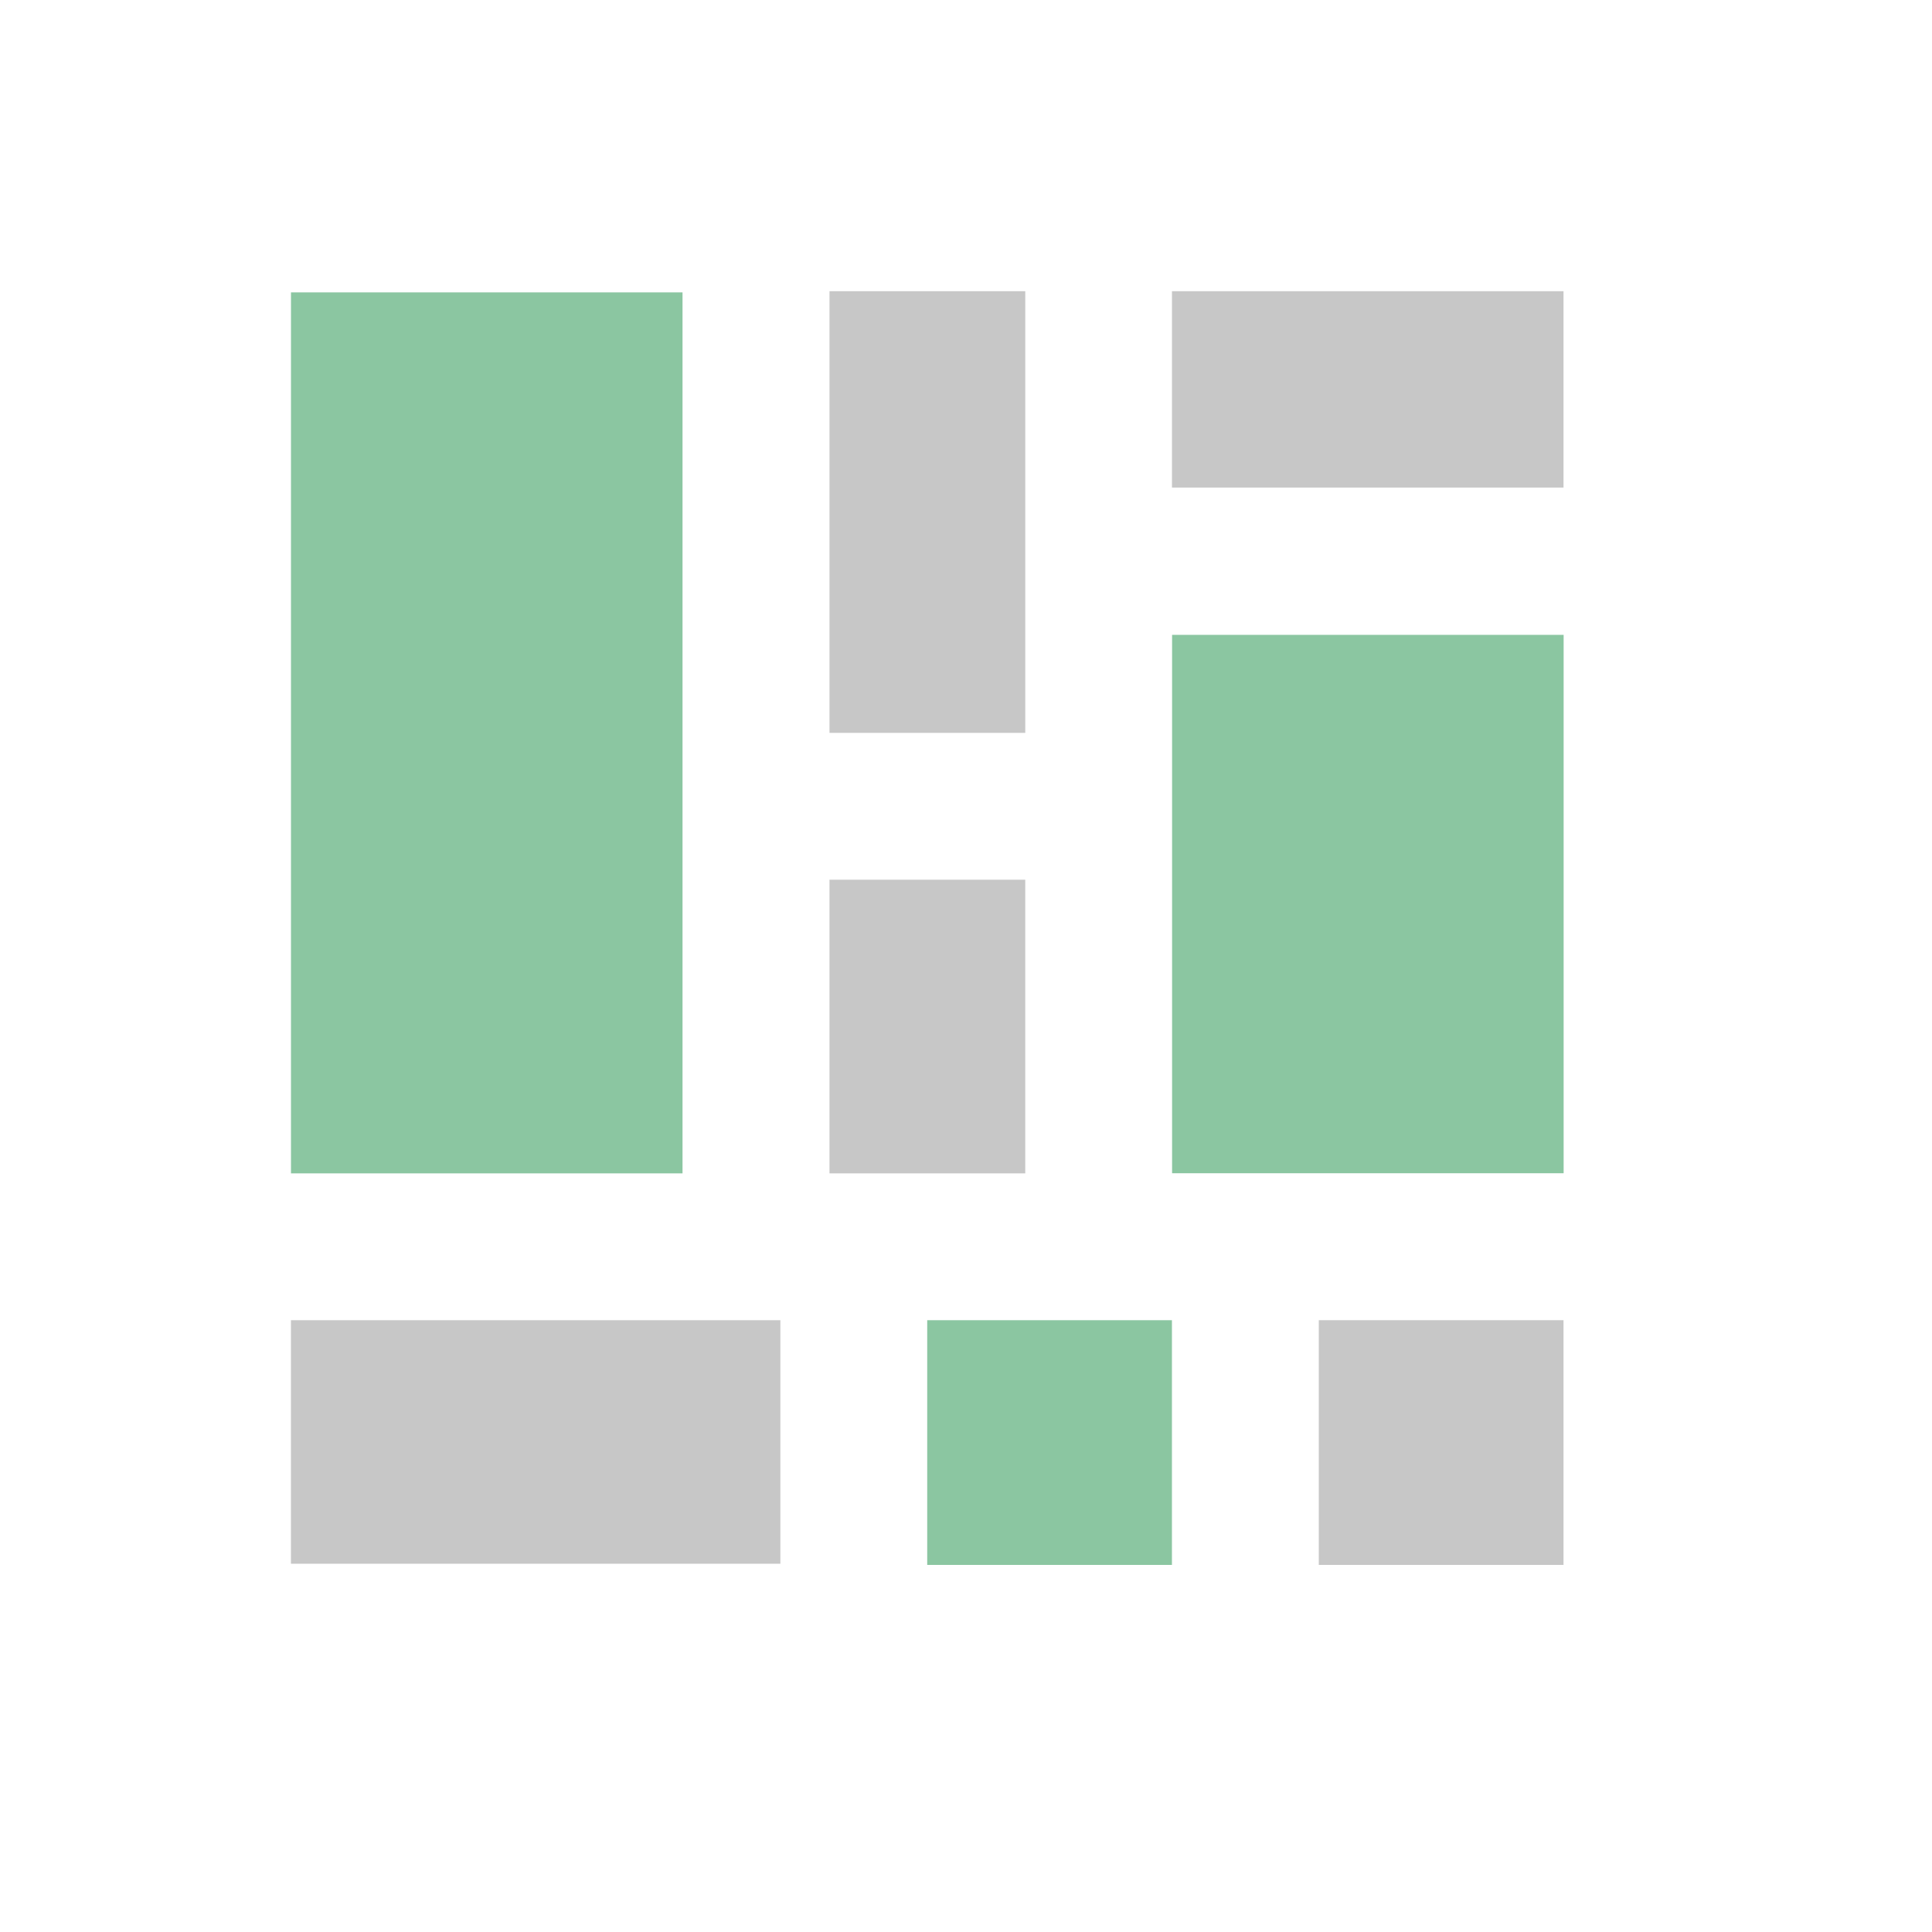
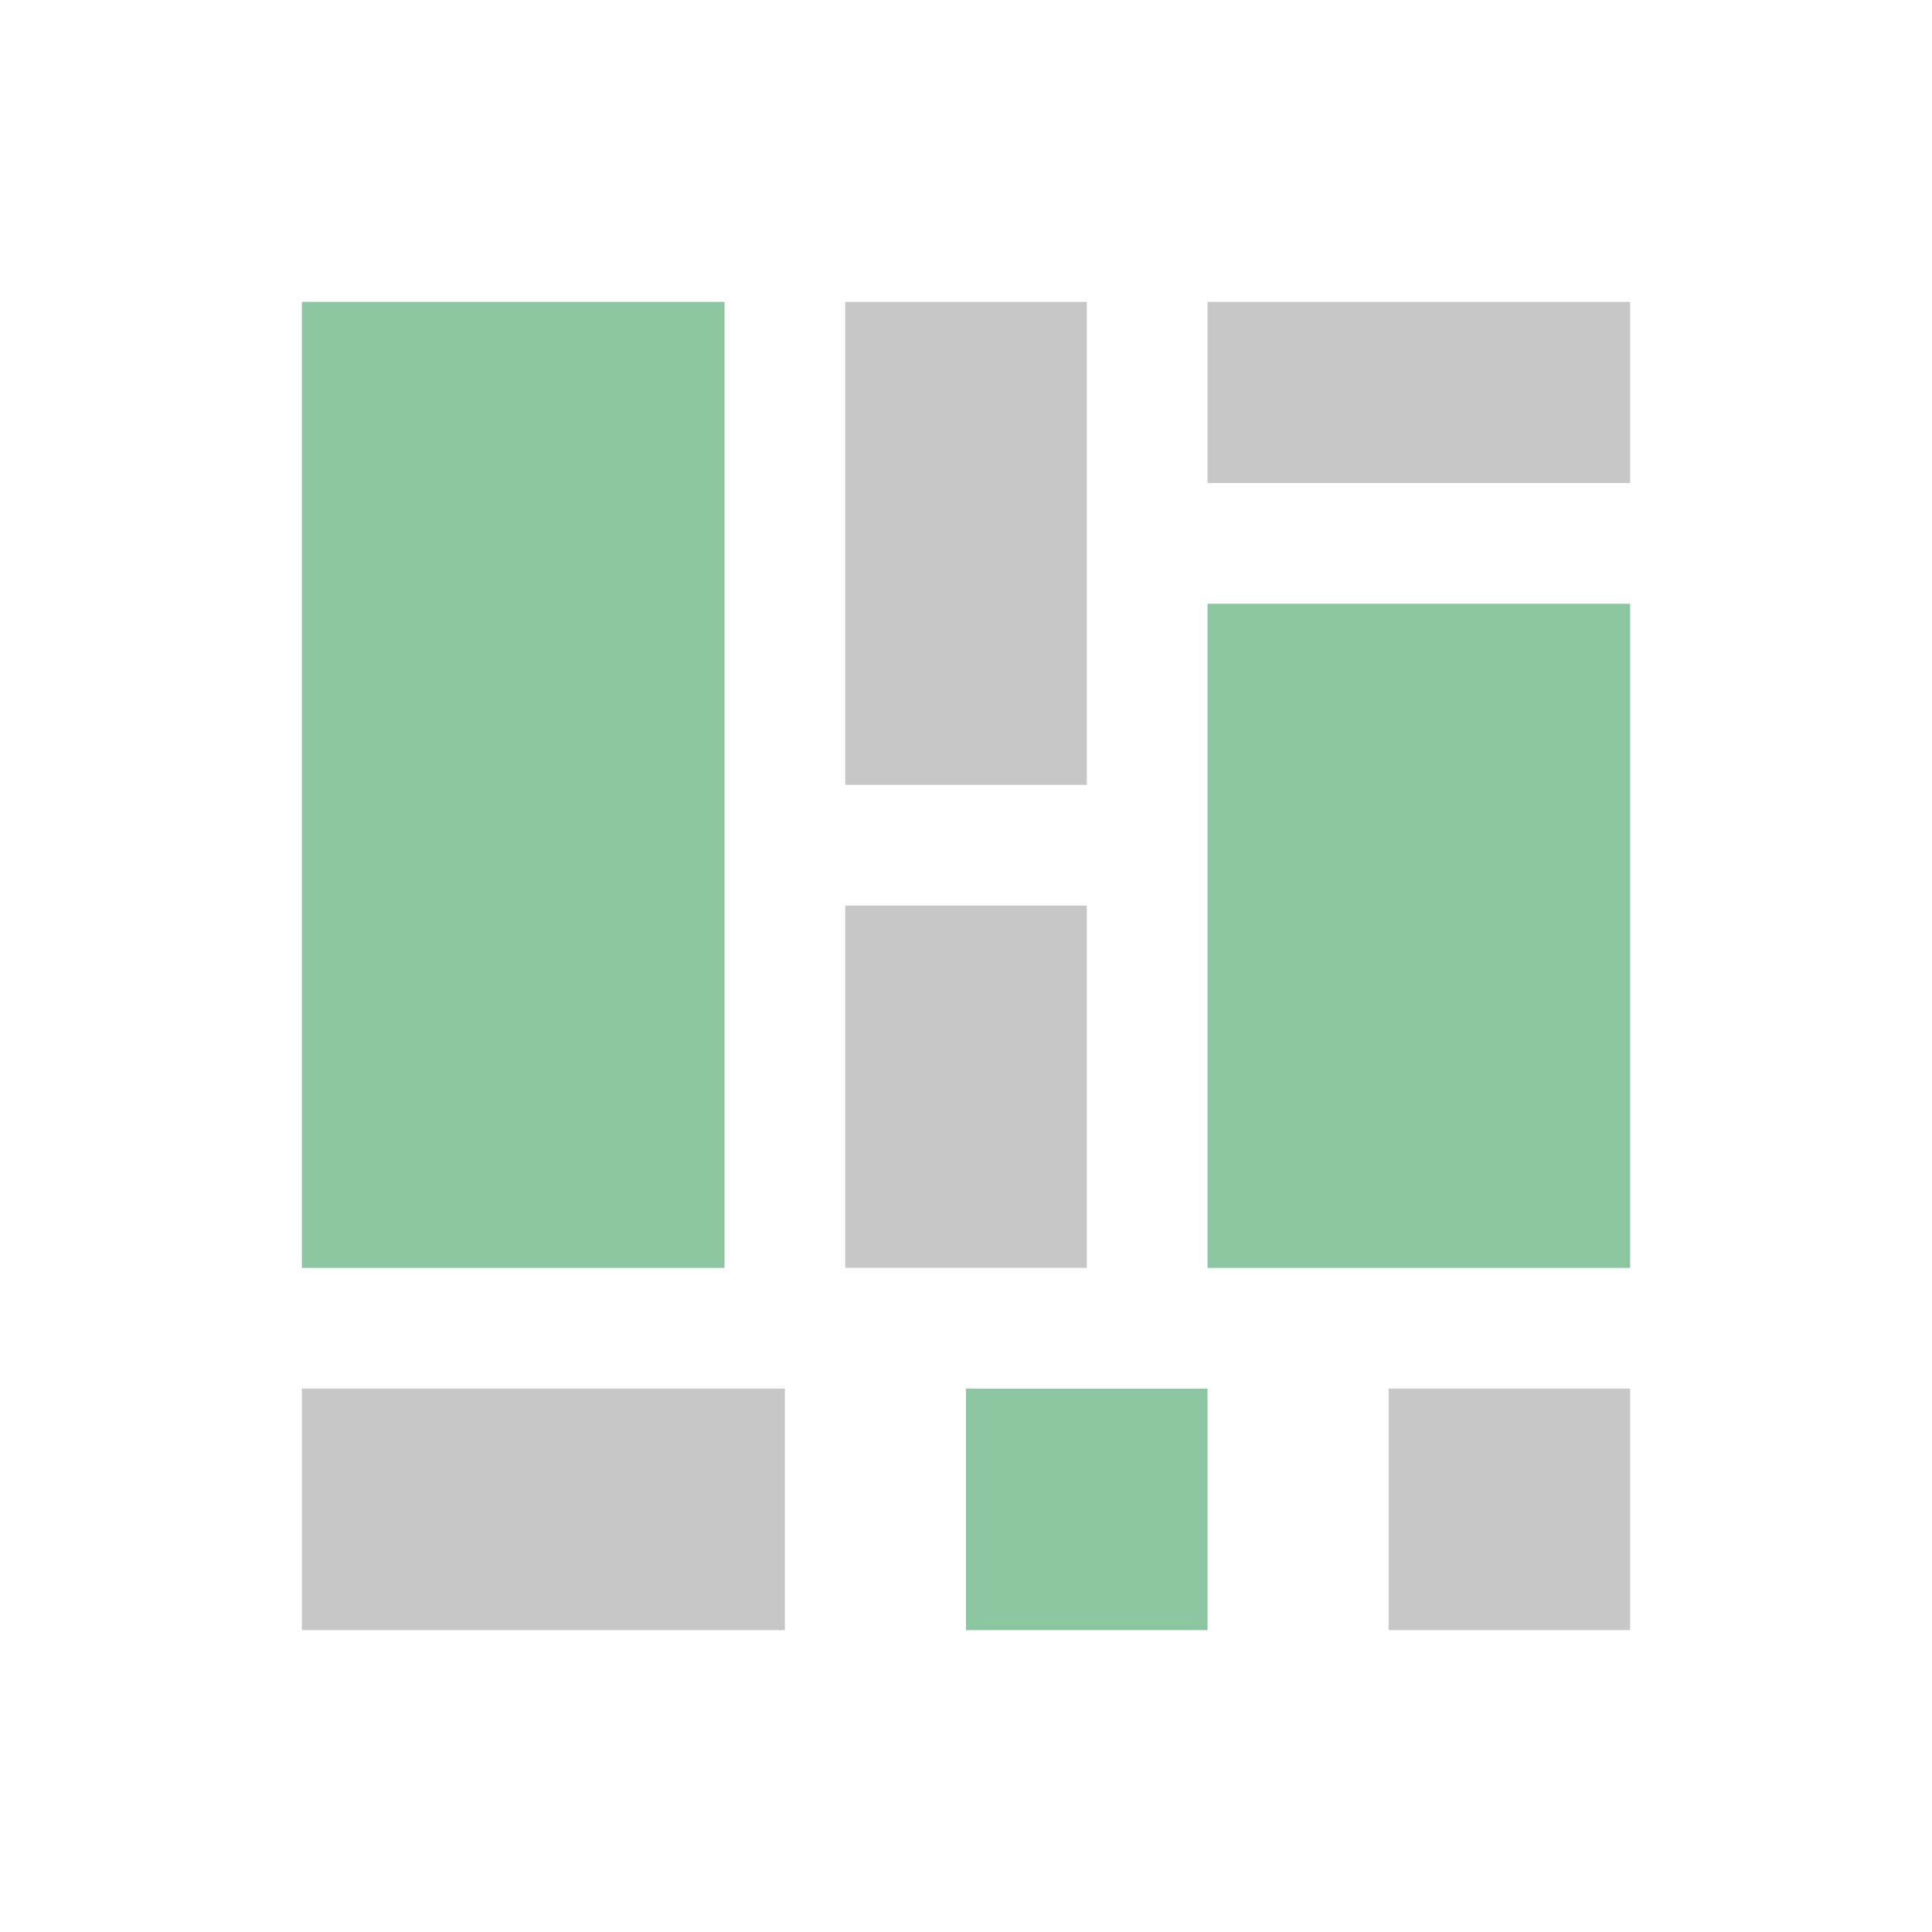
- <svg xmlns="http://www.w3.org/2000/svg" width="100%" height="100%" viewBox="0 0 8 8" version="1.1" xml:space="preserve" style="fill-rule:evenodd;clip-rule:evenodd;stroke-linejoin:round;stroke-miterlimit:2;">
-   <g transform="matrix(0.24,0,0,0.24,-50.4,-10.0742)">
-     <g id="Pack" transform="matrix(1,0,0,1,104,41.9759)">
-       <rect x="106" y="0" width="32" height="32" style="fill:none;" />
-       <g transform="matrix(1.12592,0,0,1.08571,-518.369,-1.46979)">
-         <rect x="559" y="6" width="6" height="14" style="fill:rgb(139,198,161);" />
-       </g>
-       <g transform="matrix(1.4074,2.58959e-32,0,0.300132,-675.717,20.977)">
-         <rect x="559" y="6" width="6" height="14" style="fill:rgb(199,199,199);" />
-       </g>
-       <g transform="matrix(0.844443,0,0,1.26666,-358.488,-5.08883)">
-         <rect x="567" y="16" width="4" height="4" style="fill:rgb(199,199,199);" />
-       </g>
-       <g transform="matrix(1.12592,0,0,1.12932,-518.932,-1.75179)">
-         <rect x="573" y="6" width="6" height="3" style="fill:rgb(199,199,199);" />
-       </g>
-       <g transform="matrix(9.47966e-17,-1.54815,0.482539,2.9547e-17,123.327,885.658)">
-         <rect x="559" y="6" width="6" height="14" style="fill:rgb(139,198,161);" />
-       </g>
-       <g transform="matrix(1.05555,0,0,1.05555,-479.666,-0.444393)">
-         <rect x="570" y="22" width="4" height="4" style="fill:rgb(139,198,161);" />
-       </g>
-       <g transform="matrix(1.05555,0,0,1.05555,-472.91,-0.444393)">
-         <rect x="570" y="22" width="4" height="4" style="fill:rgb(199,199,199);" />
-       </g>
-       <g transform="matrix(-0.562962,-9.394e-17,5.18854e-17,-0.544311,438.385,15.9103)">
-         <rect x="559" y="6" width="6" height="14" style="fill:rgb(199,199,199);" />
-       </g>
-     </g>
+ <svg xmlns="http://www.w3.org/2000/svg" width="32" height="32" viewBox="0 0 32 32">
+   <g fill="#8bc6a1">
+     <rect x="5" y="5" width="7" height="16" />
+     <rect x="20" y="10" width="7" height="11" />
+     <rect x="16" y="23" width="4" height="4" />
+   </g>
+   <g fill="#c7c7c7">
+     <rect x="5" y="23" width="8" height="4" />
+     <rect x="23" y="23" width="4" height="4" />
+     <rect x="14" y="15" width="4" height="6" />
+     <rect x="14" y="5" width="4" height="8" />
+     <rect x="20" y="5" width="7" height="3" />
  </g>
</svg>
